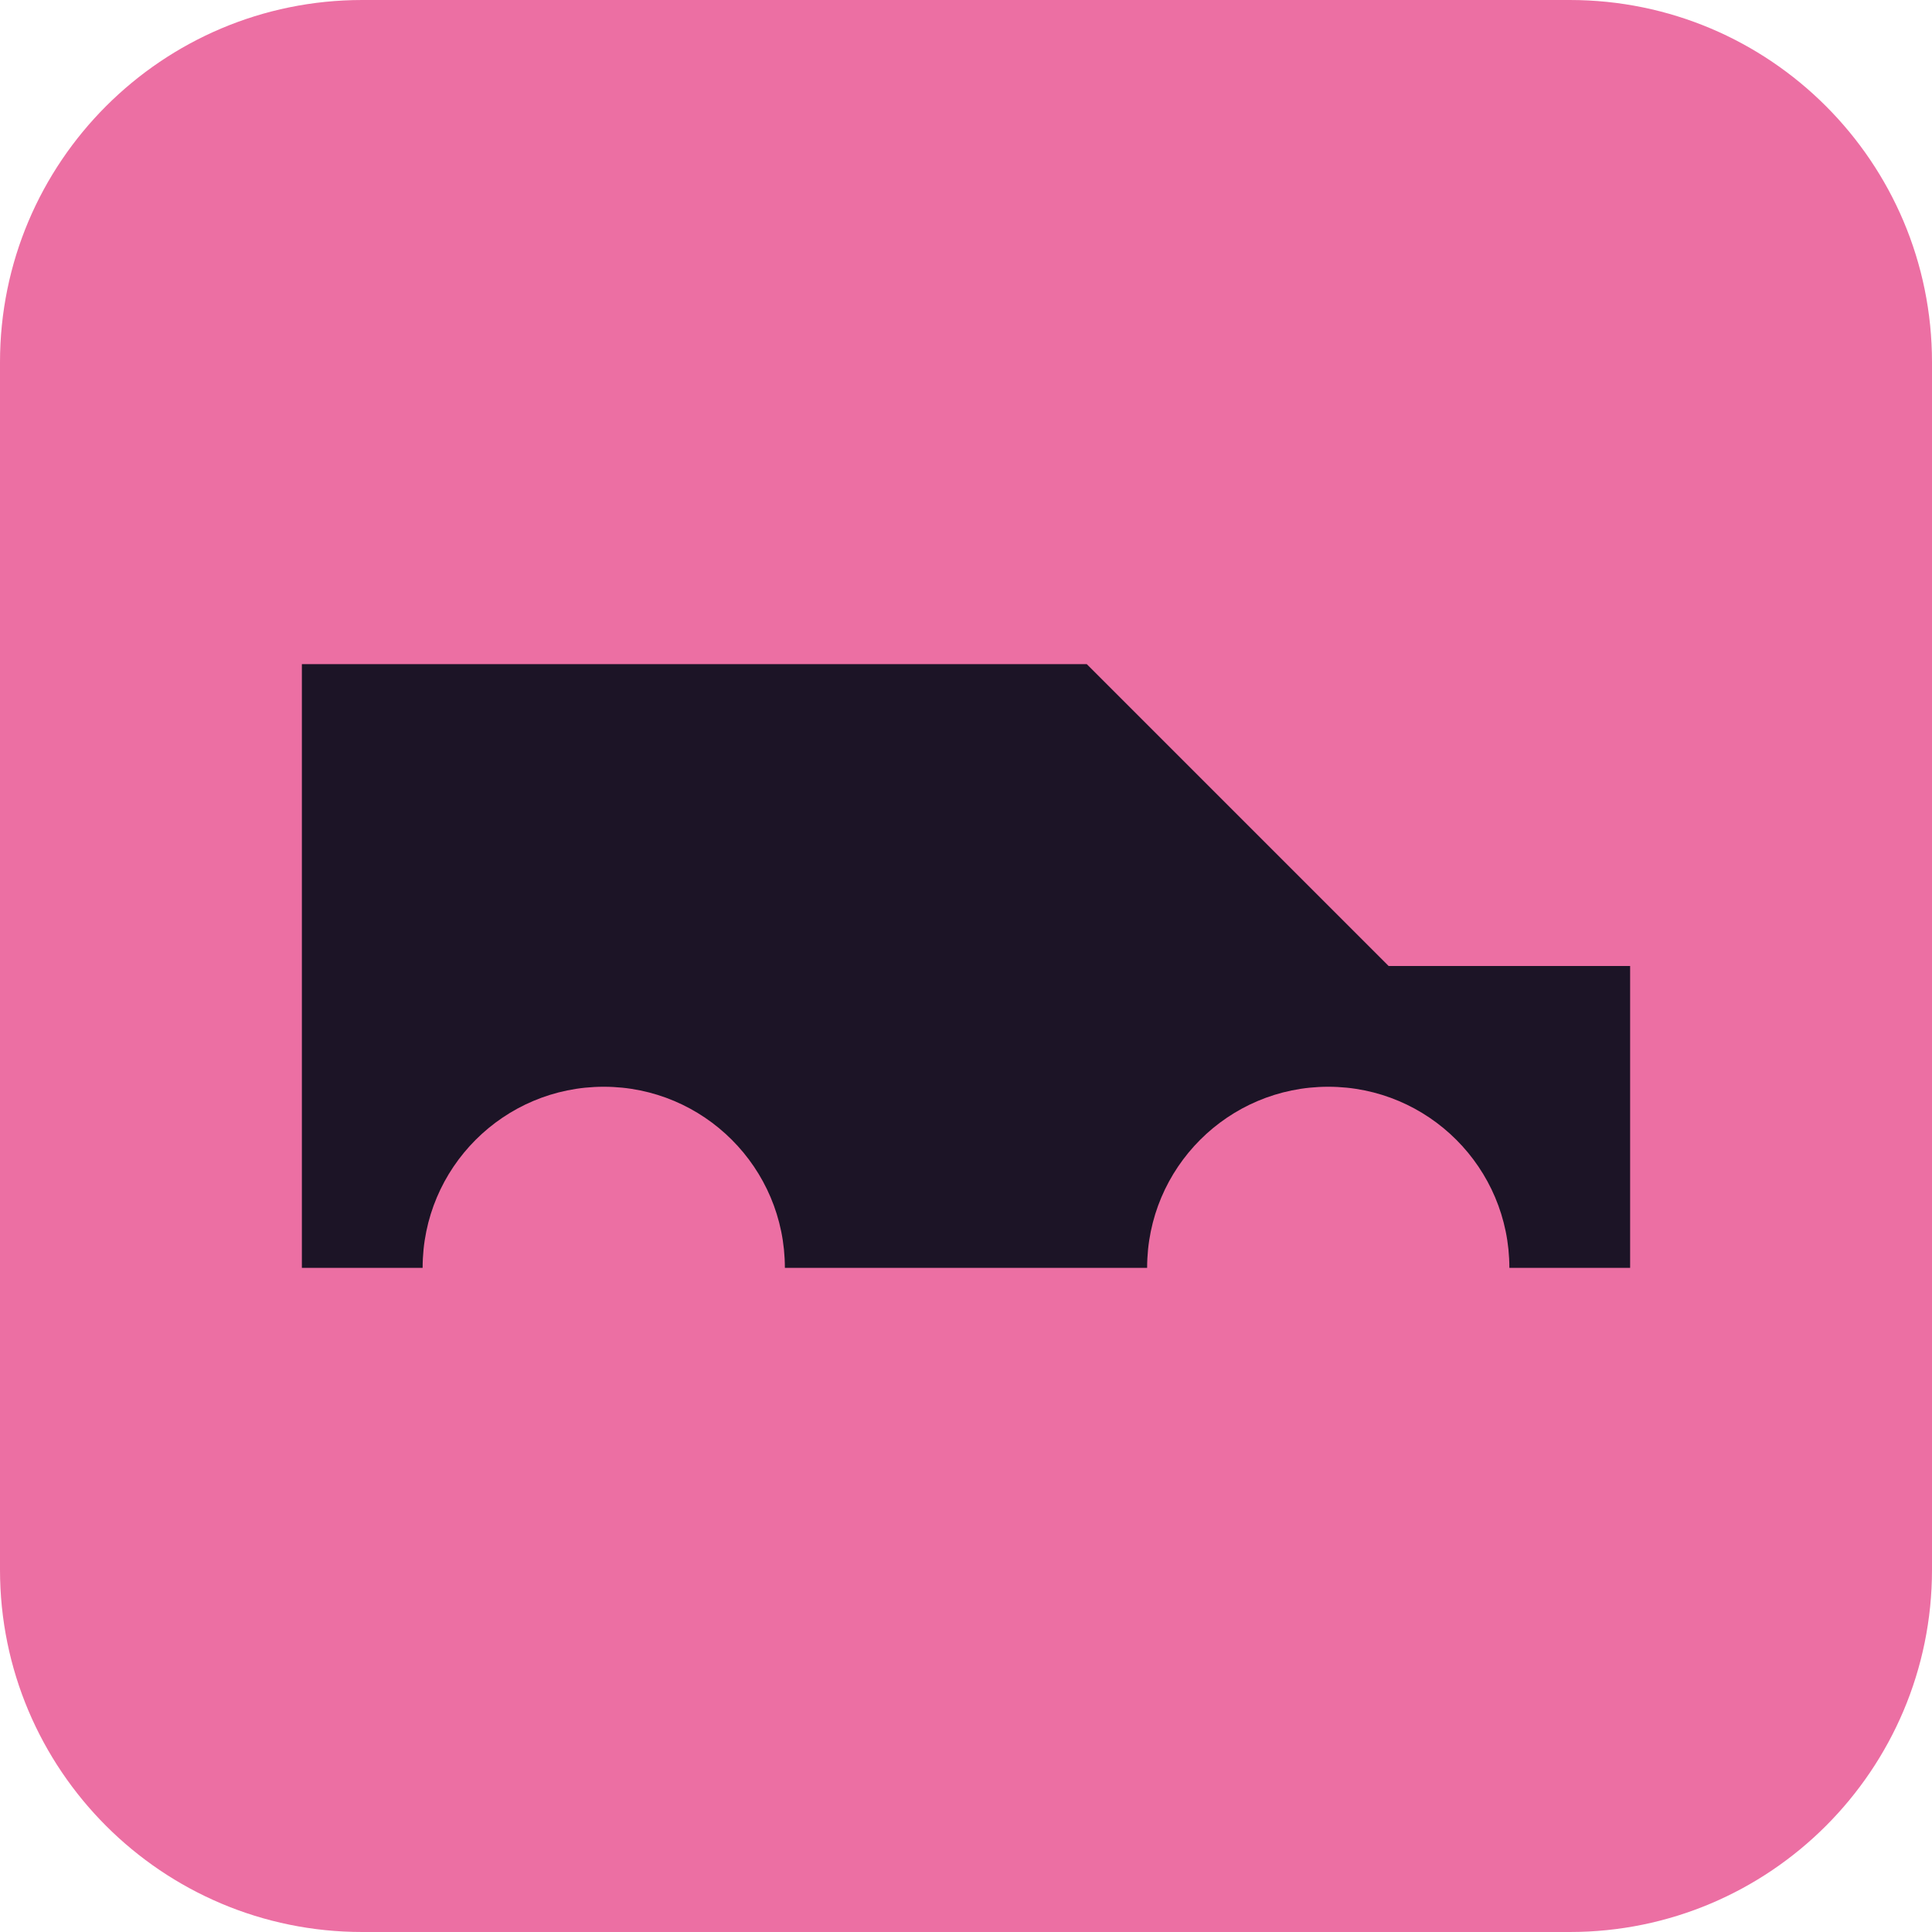
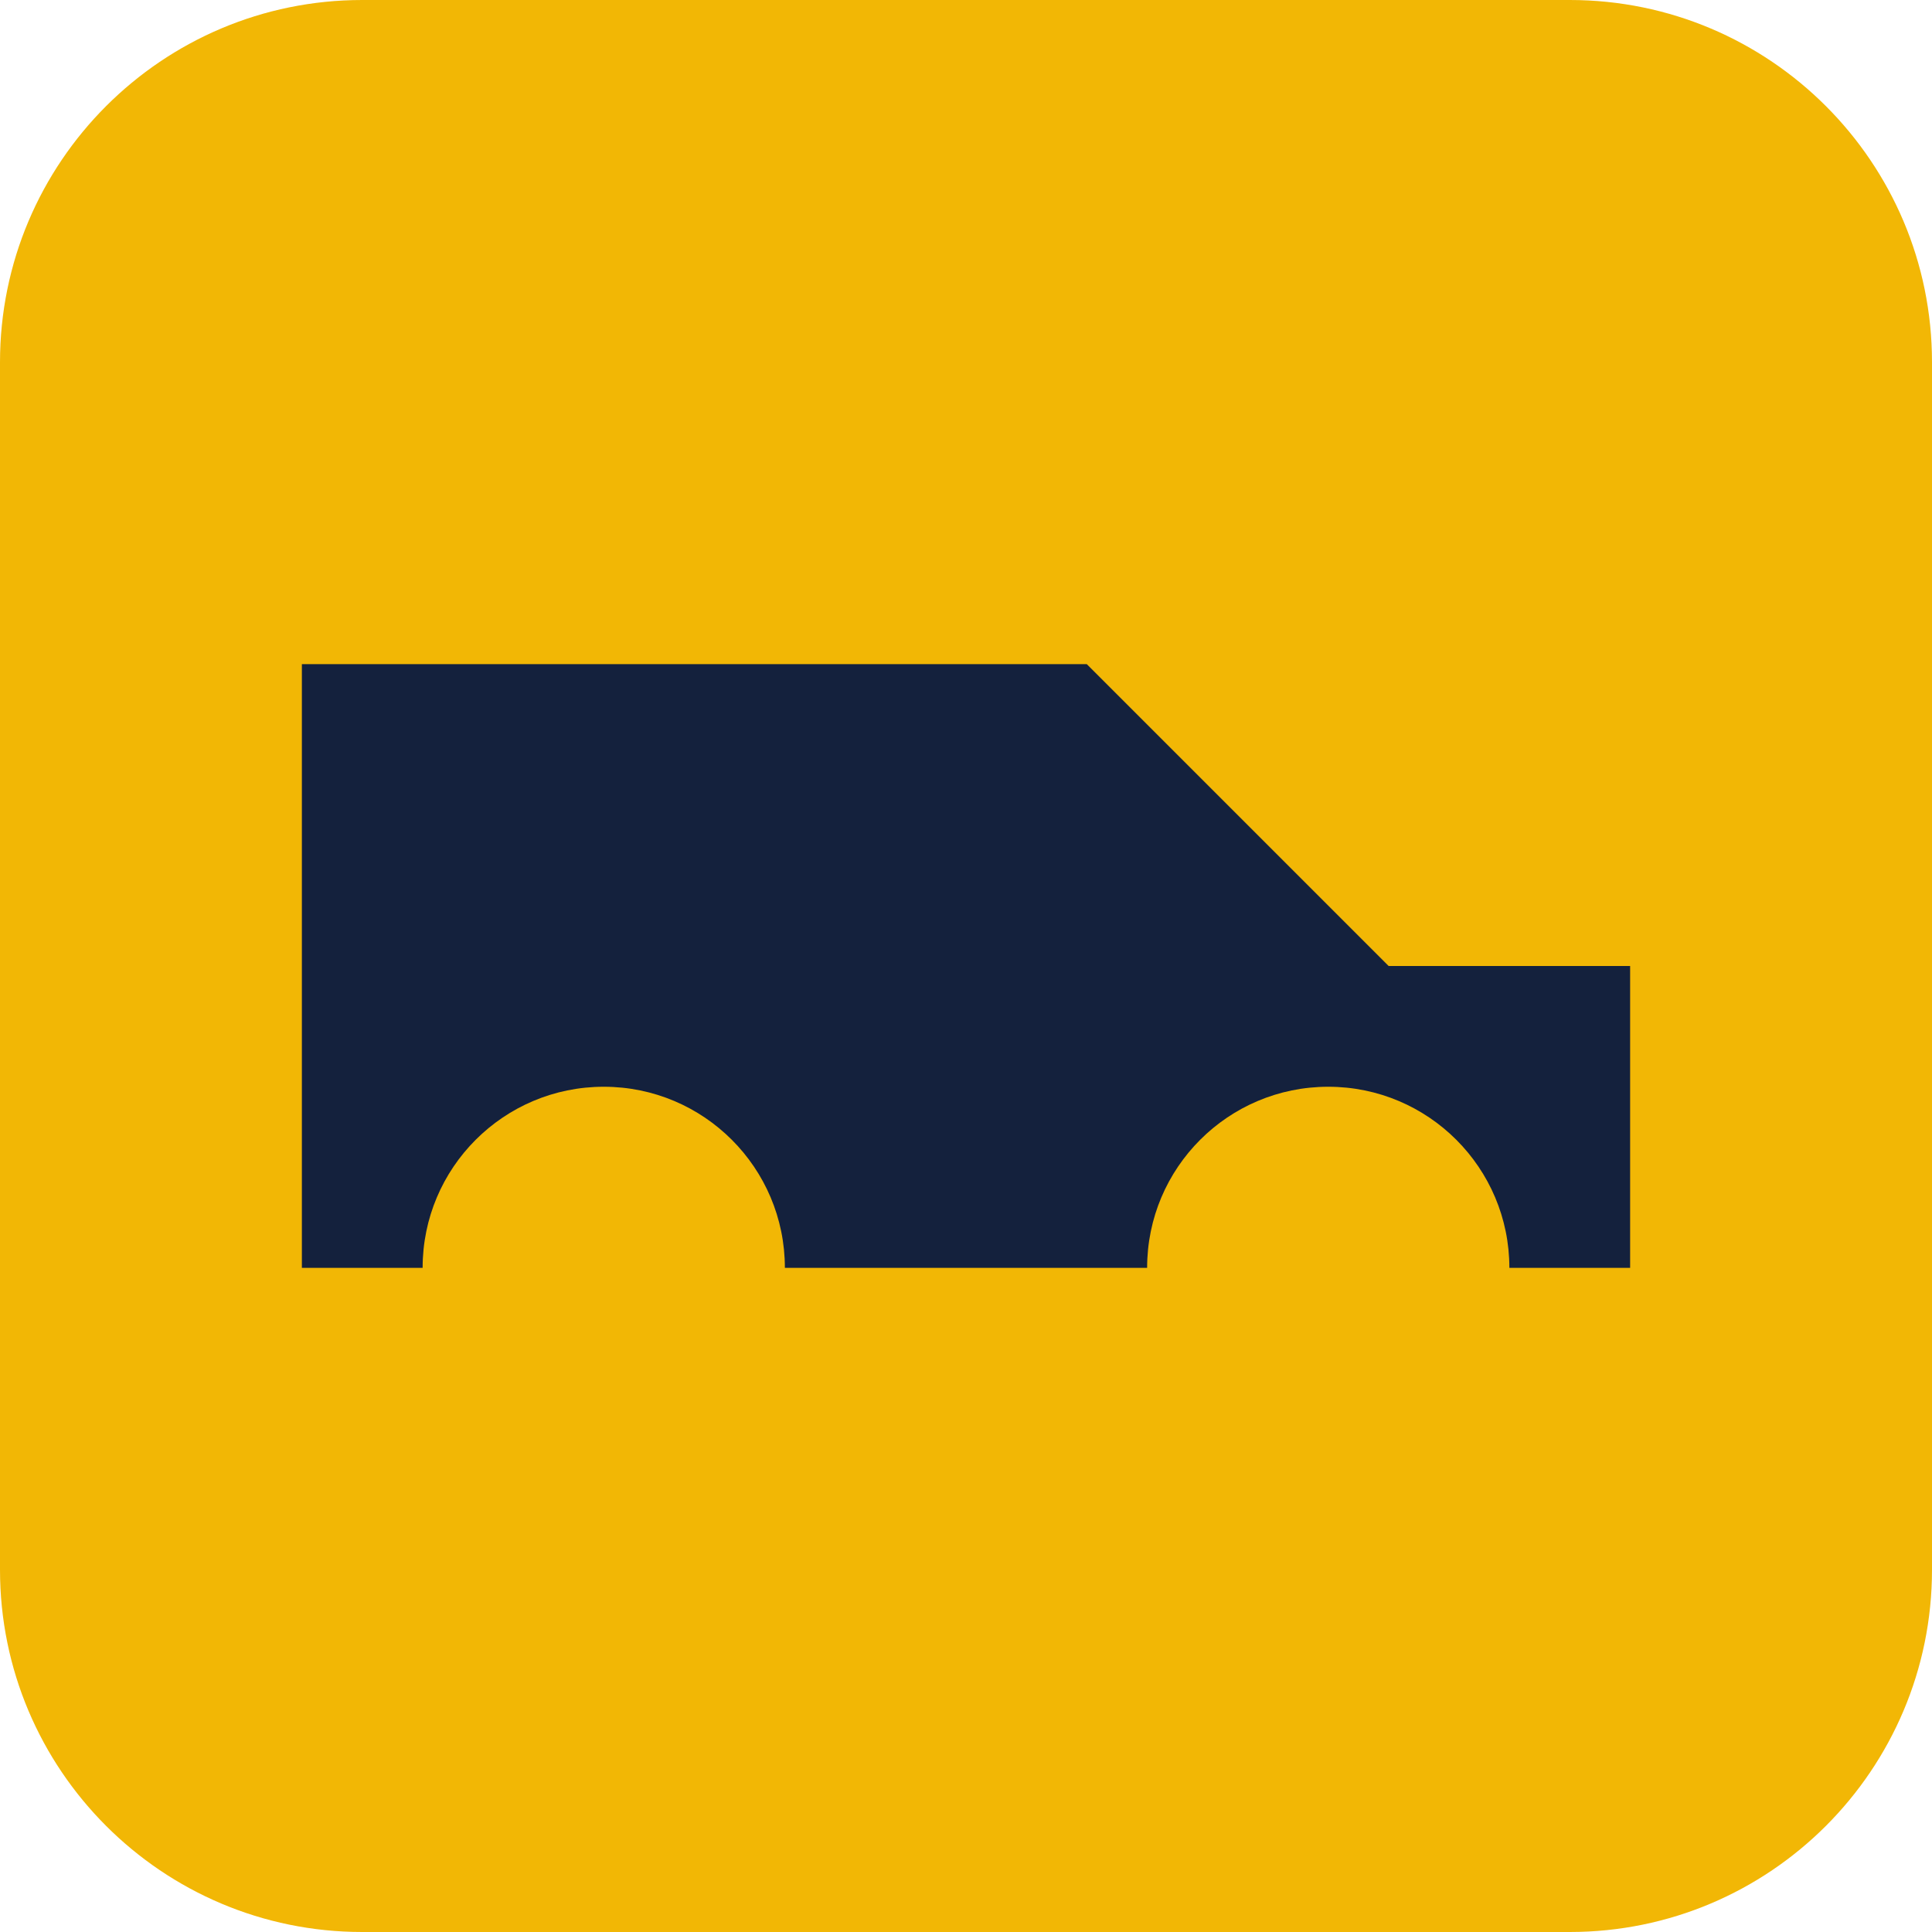
<svg xmlns="http://www.w3.org/2000/svg" viewBox="0 0 32 32">
-   <rect width="32" height="32" rx="6" fill="#ec6fa3" />
-   <path d="M5 21V11h13l5 5h4v5h-2a3 3 0 0 0-6 0h-6a3 3 0 0 0-6 0H5z" fill="#1c1426" />
+   <rect width="32" height="32" rx="6" fill="#f2b705" />
+   <path d="M5 21V11h13l5 5h4v5h-2a3 3 0 0 0-6 0h-6a3 3 0 0 0-6 0H5z" fill="#14213d" />
</svg>
